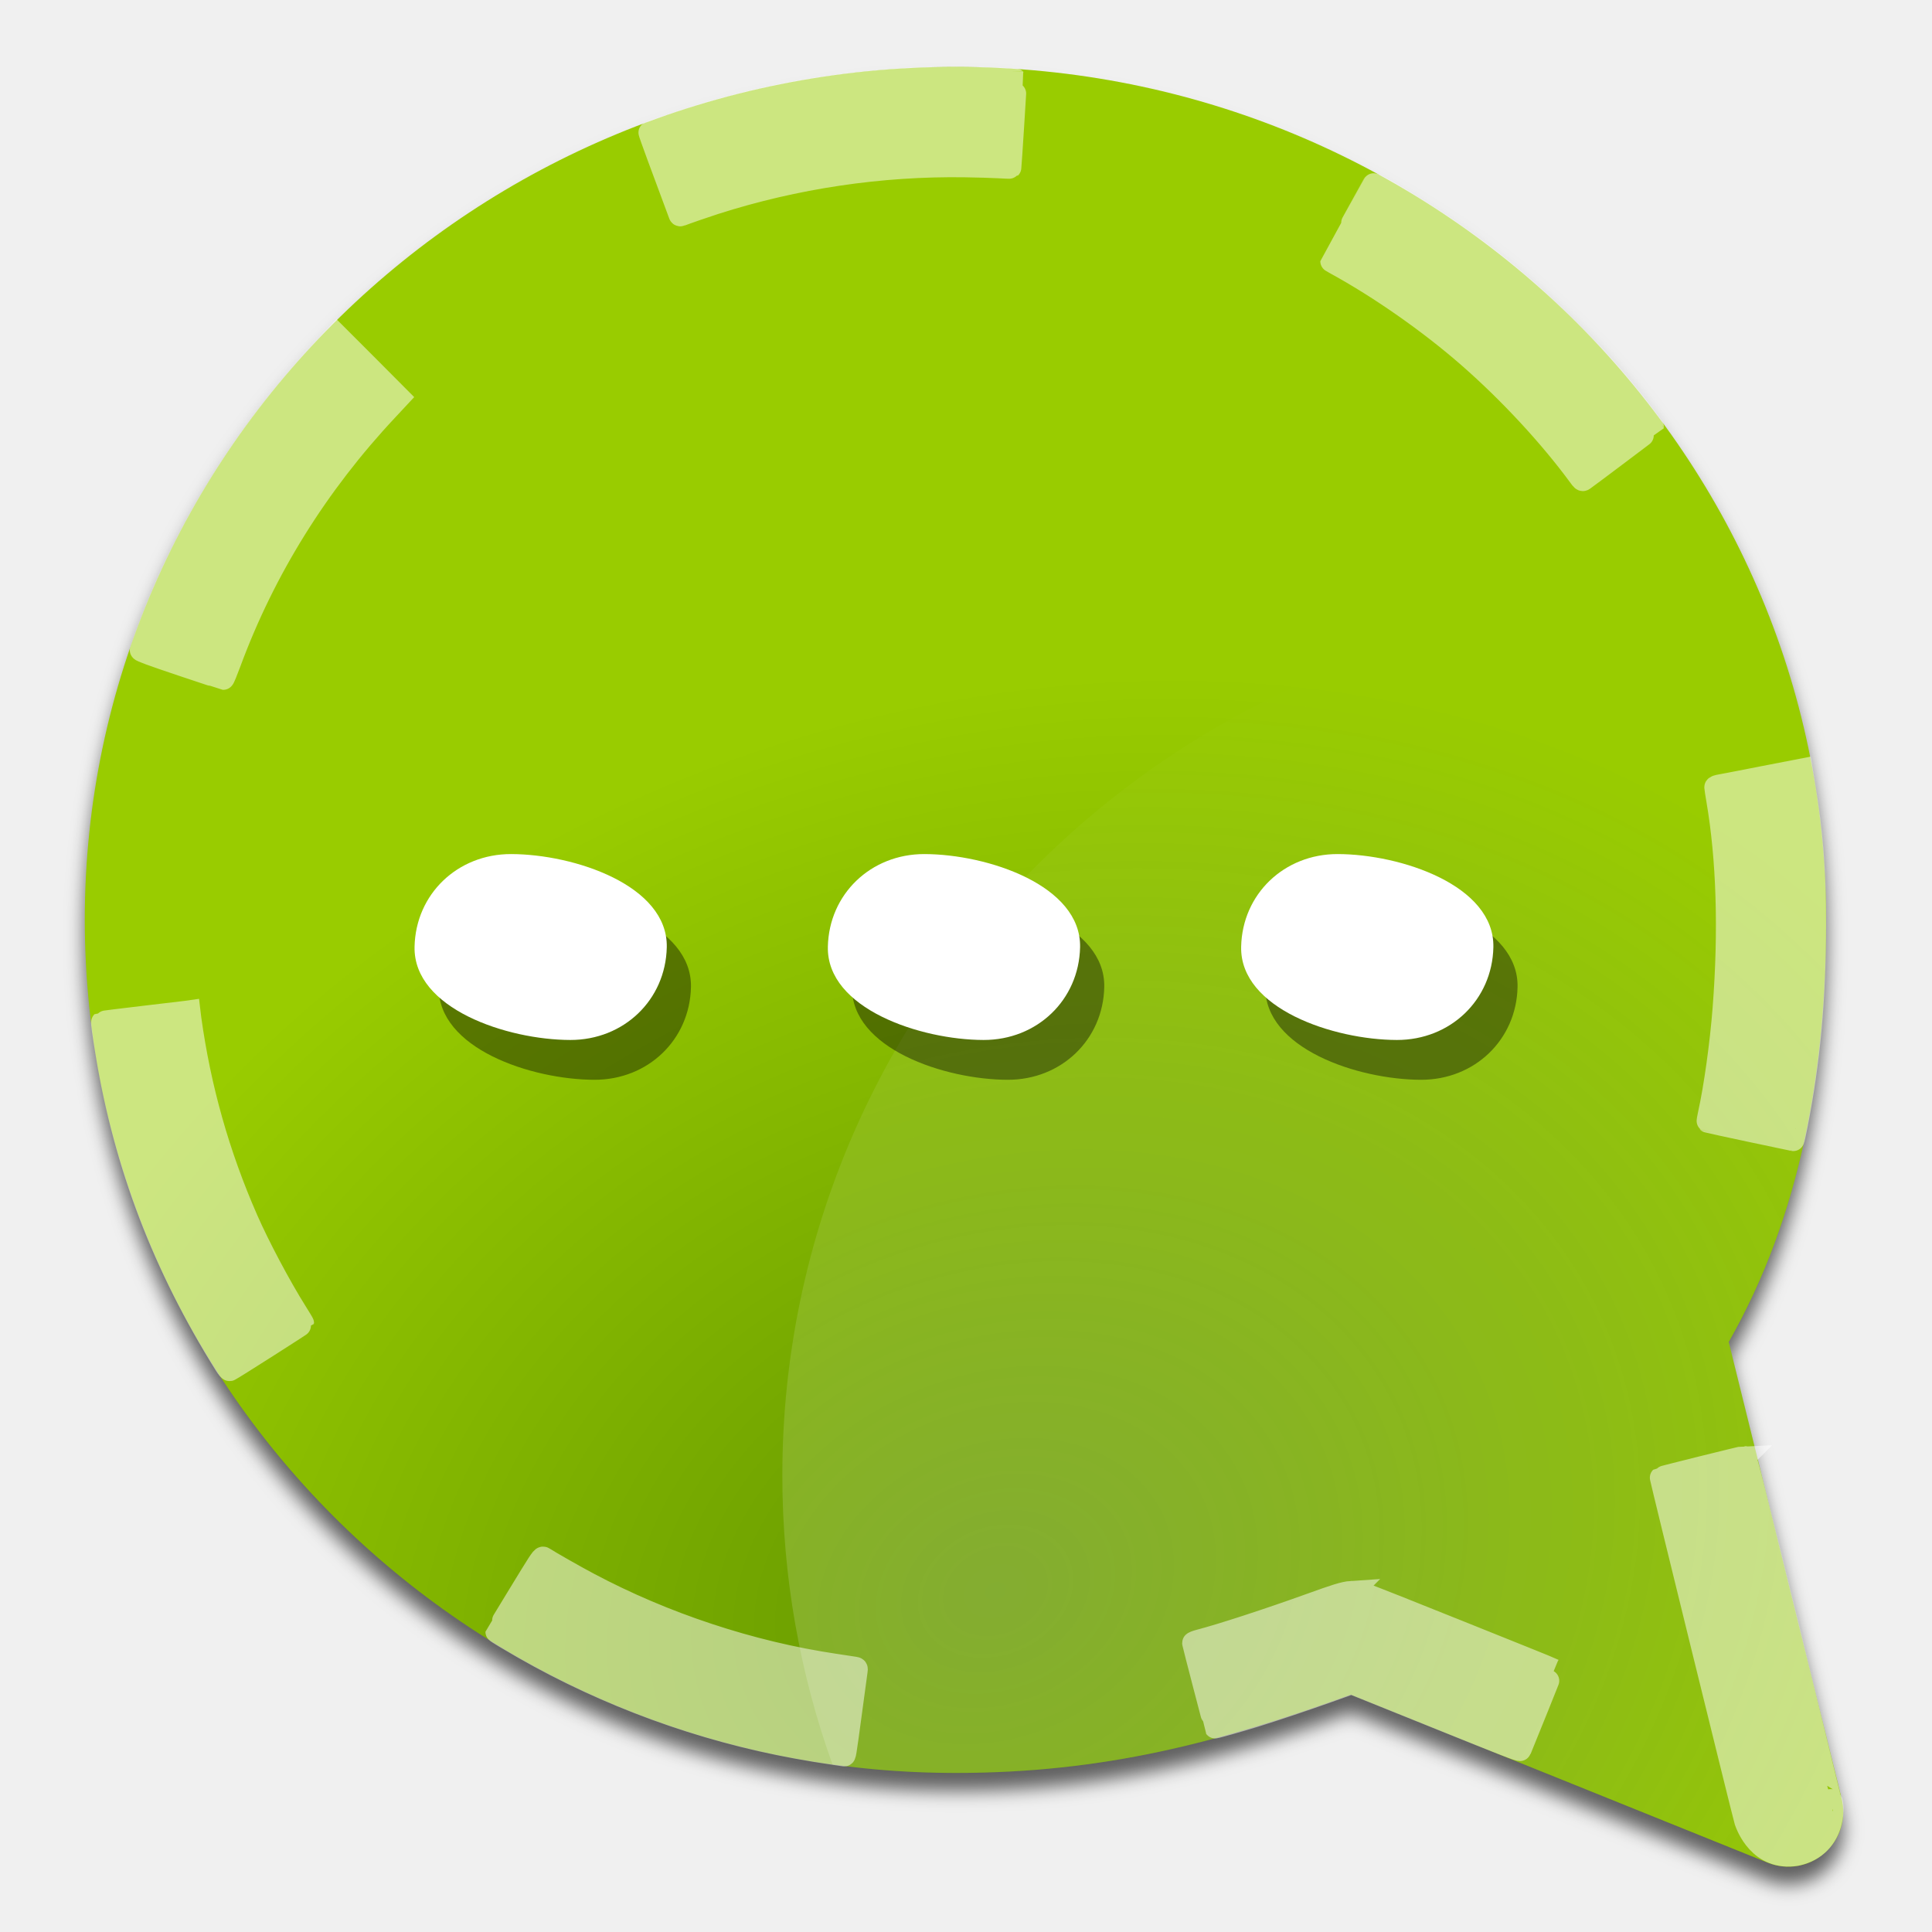
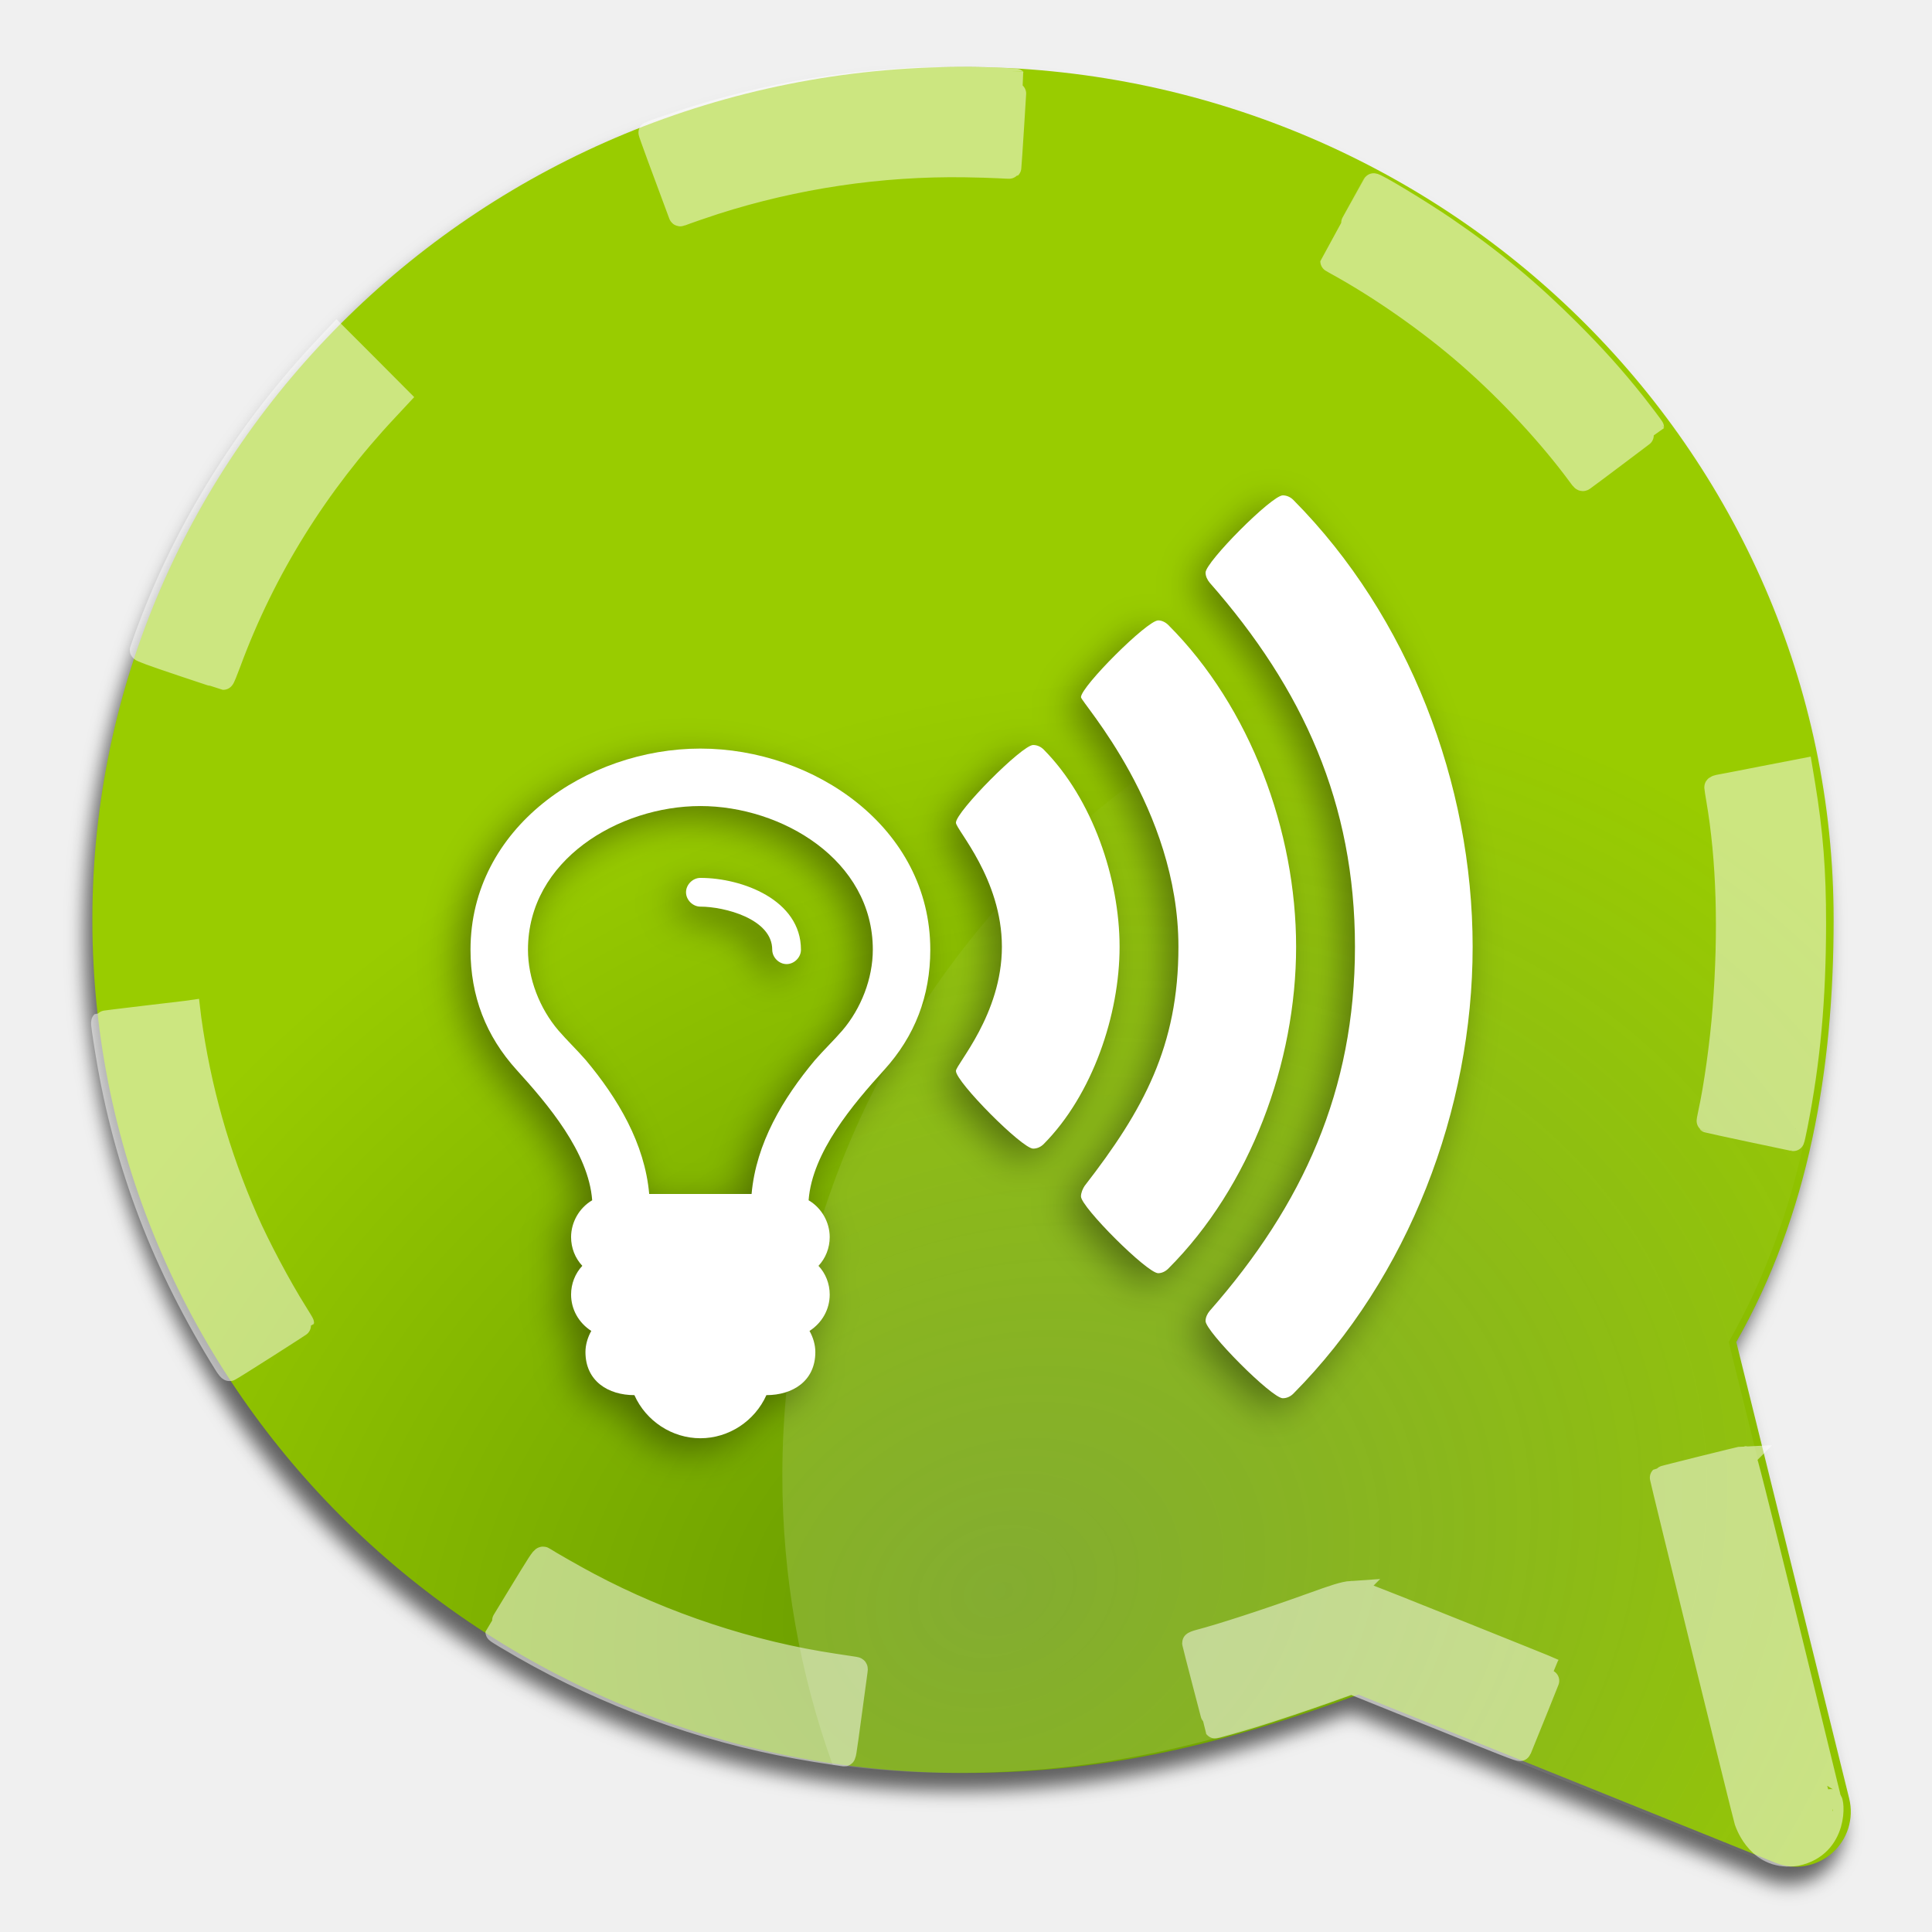
- <svg xmlns="http://www.w3.org/2000/svg" xmlns:xlink="http://www.w3.org/1999/xlink" width="512" height="512" id="svg2" version="1.1">
+ <svg xmlns="http://www.w3.org/2000/svg" xmlns:ns1="http://www.openswatchbook.org/uri/2009/osb" xmlns:xlink="http://www.w3.org/1999/xlink" width="512" height="512" id="svg2" version="1.1">
  <defs id="defs4">
+     <linearGradient id="linearGradient3968" ns1:paint="solid">
+       <stop style="stop-color:#000000;stop-opacity:1;" offset="0" id="stop3970" />
+     </linearGradient>
+     <linearGradient id="linearGradient3962" ns1:paint="solid">
+       <stop style="stop-color:#ffffff;stop-opacity:1;" offset="0" id="stop3964" />
+     </linearGradient>
    <linearGradient id="linearGradient3913">
      <stop style="stop-color:#ffffff;stop-opacity:1;" offset="0" id="stop3915" />
      <stop style="stop-color:#ffffff;stop-opacity:0;" offset="1" id="stop3917" />
    </linearGradient>
    <linearGradient id="linearGradient3818">
      <stop style="stop-color:#669900;stop-opacity:1" offset="0" id="stop3820" />
      <stop style="stop-color:#99cc00;stop-opacity:1" offset="1" id="stop3822" />
    </linearGradient>
    <radialGradient xlink:href="#linearGradient3818" id="radialGradient3824" cx="212.07" cy="1045.918" fx="212.07" fy="1045.918" r="238.571" gradientTransform="matrix(1.949162,-0.9081772,0.6582921,1.41285,-879.6312,-248.9865)" gradientUnits="userSpaceOnUse" />
    <radialGradient xlink:href="#linearGradient3913" id="radialGradient3919" cx="362.986" cy="379.775" fx="362.986" fy="379.775" r="139.953" gradientTransform="matrix(1.380048,1.044543,-1.332508,1.760506,339.0938,-577.8394)" gradientUnits="userSpaceOnUse" />
    <linearGradient gradientUnits="userSpaceOnUse" y2="-155.759" x2="114.59" y1="35.546" x1="114.554" id="linearGradient3794" xlink:href="#linearGradient3788" />
    <linearGradient id="linearGradient3788">
      <stop id="stop3790" offset="0" style="stop-color:#1eed00;stop-opacity:1;" />
      <stop id="stop3792" offset="1" style="stop-color:#abff28;stop-opacity:1;" />
    </linearGradient>
    <linearGradient id="linearGradient3821">
      <stop style="stop-color:#ff283d;stop-opacity:1;" offset="0" id="stop3823" />
      <stop style="stop-color:#ff28ae;stop-opacity:1;" offset="1" id="stop3825" />
    </linearGradient>
    <linearGradient id="linearGradient4543">
      <stop style="stop-color:#2e45bf;stop-opacity:1;" offset="0" id="stop4545" />
      <stop style="stop-color:#28a7ff;stop-opacity:1;" offset="1" id="stop4547" />
    </linearGradient>
    <linearGradient id="linearGradient4098">
      <stop style="stop-color:#ffffff;stop-opacity:1;" offset="0" id="stop4100" />
      <stop style="stop-color:#e6e6e6;stop-opacity:1" offset="1" id="stop4102" />
    </linearGradient>
    <linearGradient xlink:href="#linearGradient4098" id="linearGradient3833" x1="273.819" y1="764.747" x2="304.14" y2="936.473" gradientUnits="userSpaceOnUse" />
    <linearGradient xlink:href="#linearGradient4098" id="linearGradient3853" gradientUnits="userSpaceOnUse" x1="273.819" y1="764.747" x2="304.14" y2="936.473" />
    <radialGradient xlink:href="#linearGradient3818" id="radialGradient3863" cx="262.333" cy="945.238" fx="262.333" fy="945.238" r="185.498" gradientTransform="matrix(1.22532,-0.5420673,0.4309015,0.9740346,-466.4135,170.1183)" gradientUnits="userSpaceOnUse" />
    <radialGradient xlink:href="#linearGradient3818" id="radialGradient3866" gradientUnits="userSpaceOnUse" gradientTransform="matrix(1.22532,-0.5420673,0.4309015,0.9740346,-466.4135,170.1183)" cx="262.333" cy="945.238" fx="262.333" fy="945.238" r="185.498" />
    <radialGradient xlink:href="#linearGradient3818" id="radialGradient3870" gradientUnits="userSpaceOnUse" gradientTransform="matrix(1.22532,-0.5420673,0.4309015,0.9740346,-466.4135,170.1183)" cx="262.333" cy="945.238" fx="262.333" fy="945.238" r="185.498" />
    <radialGradient xlink:href="#linearGradient3913" id="radialGradient3873" gradientUnits="userSpaceOnUse" gradientTransform="matrix(1.380048,1.044543,-1.332508,1.760506,339.0938,-577.8394)" cx="321.753" cy="386.388" fx="321.753" fy="386.388" r="139.953" />
    <radialGradient xlink:href="#linearGradient3818" id="radialGradient3880" gradientUnits="userSpaceOnUse" gradientTransform="matrix(1.22532,-0.5420673,0.4309015,0.9740346,-466.4135,-370.2439)" cx="262.333" cy="945.238" fx="262.333" fy="945.238" r="185.498" />
    <radialGradient xlink:href="#linearGradient3913" id="radialGradient3883" gradientUnits="userSpaceOnUse" gradientTransform="matrix(1.443007,-0.6386519,0.5074543,1.147587,-594.4082,44.80304)" cx="262.333" cy="945.238" fx="262.333" fy="945.238" r="185.498" />
    <filter id="filter3895">
      <feGaussianBlur stdDeviation="2.001" id="feGaussianBlur3897" />
    </filter>
+     <filter style="color-interpolation-filters:sRGB;" id="filter5759">
+       <feFlood flood-opacity="0.4" flood-color="rgb(0,0,0)" result="flood" id="feFlood5761" />
+       <feComposite in="flood" in2="SourceGraphic" operator="in" result="composite1" id="feComposite5763" />
+       <feGaussianBlur in="composite" stdDeviation="5" result="blur" id="feGaussianBlur5765" />
+       <feOffset dx="-3" dy="3" result="offset" id="feOffset5767" />
+       <feComposite in="SourceGraphic" in2="offset" operator="over" result="composite2" id="feComposite5769" />
+     </filter>
+     <filter color-interpolation-filters="sRGB" id="filter5759-5">
+       <feFlood flood-opacity="0.4" flood-color="rgb(0,0,0)" result="flood" id="feFlood5761-8" />
+       <feComposite in="flood" in2="SourceGraphic" operator="in" result="composite1" id="feComposite5763-1" />
+       <feGaussianBlur stdDeviation="5" result="blur" id="feGaussianBlur5765-3" />
+       <feOffset dx="-3" dy="3" result="offset" id="feOffset5767-8" />
+       <feComposite in="SourceGraphic" in2="offset" operator="over" result="composite2" id="feComposite5769-0" />
+     </filter>
+     <filter color-interpolation-filters="sRGB" id="filter5759-5-9">
+       <feFlood flood-opacity="0.4" flood-color="rgb(0,0,0)" result="flood" id="feFlood5761-8-8" />
+       <feComposite in="flood" in2="SourceGraphic" operator="in" result="composite1" id="feComposite5763-1-4" />
+       <feGaussianBlur stdDeviation="5" result="blur" id="feGaussianBlur5765-3-7" />
+       <feOffset dx="-3" dy="3" result="offset" id="feOffset5767-8-7" />
+       <feComposite in="SourceGraphic" in2="offset" operator="over" result="composite2" id="feComposite5769-0-6" />
+     </filter>
  </defs>
  <g id="layer1" transform="translate(0,-540.3622)" style="display:inline">
    <path d="m 253.344,605.781 c -107.905,0 -195.938,85.861 -195.938,191.844 0,105.983 88.028,191.906 195.938,191.906 33.559,0 59.432,-6.895 88.969,-17.625 l 93.812,37.813 A 12.36,12.36 0 0 0 452.75,995.281 L 427.344,892.594 C 443.674,863.931 449.25,831.292 449.25,797.625 449.25,691.645 361.248,605.781 253.344,605.781 z" id="path3885" style="opacity:0.6;fill:#000000;fill-opacity:1;stroke:none;filter:url(#filter3895)" transform="matrix(1.177658,0,0,1.178178,-45.13288,-150.9139)" />
-     <path style="fill:url(#radialGradient3870);fill-opacity:1;stroke:none" id="path3868" d="m 253.344,605.781 c -107.905,0 -195.938,85.861 -195.938,191.844 0,105.983 88.028,191.906 195.938,191.906 33.559,0 59.432,-6.895 88.969,-17.625 l 93.812,37.813 A 12.36,12.36 0 0 0 452.75,995.281 L 427.344,892.594 C 443.674,863.931 449.25,831.292 449.25,797.625 449.25,691.645 361.248,605.781 253.344,605.781 z" transform="matrix(1.177658,0,0,1.178178,-45.13288,-155.6267)" />
+     <path style="fill:url(#radialGradient3870);fill-opacity:1;stroke:none" id="path3868" d="m 253.344,605.781 c -107.905,0 -195.938,85.861 -195.938,191.844 0,105.983 88.028,191.906 195.938,191.906 33.559,0 59.432,-6.895 88.969,-17.625 l 93.812,37.813 A 12.36,12.36 0 0 0 452.75,995.281 L 427.344,892.594 C 443.674,863.931 449.25,831.292 449.25,797.625 449.25,691.645 361.248,605.781 253.344,605.781 z" transform="matrix(1.177658,0,0,1.178178,-43.13288,-155.6267)" />
    <path style="opacity:0.192;fill:url(#radialGradient3883);fill-opacity:1;stroke:none" d="m 442.086,700.894 c -129.664,0 -234.759,103.196 -234.759,230.481 0,26.85 4.684,52.627 13.285,76.581 10.653,1.483 21.545,2.246 32.606,2.246 39.521,0 69.991,-8.123 104.775,-20.765 l 110.479,44.549 a 14.556,14.562 0 0 0 19.579,-17.01 L 458.132,895.993 c 19.231,-33.77 25.798,-72.225 25.798,-111.89 0,-28.846 -5.531,-56.412 -15.604,-81.773 -8.615,-0.94 -17.371,-1.436 -26.24,-1.436 z" id="path3878" />
-     <g id="g3971" transform="matrix(1.369105,0,0,1.269885,-209.3372,-230.1614)">
-       <g id="g3945">
-         <g transform="matrix(0.971806,0.00206436,-0.02018243,1.028969,0,0)" style="font-size:218.043px;font-style:normal;font-variant:normal;font-weight:normal;font-stretch:normal;text-align:center;line-height:125%;letter-spacing:0px;word-spacing:0px;text-anchor:middle;opacity:0.4;fill:#000000;fill-opacity:1;stroke:none;font-family:Rockwell;-inkscape-font-specification:Rockwell" id="text3923">
-           <path d="m 261.116,789.252 c 0,12.559 18.839,18.839 31.398,18.839 10.675,0 18.839,-8.164 18.839,-18.839 0,-12.559 -18.839,-18.839 -31.398,-18.839 -10.675,0 -18.839,8.164 -18.839,18.839" style="font-size:627.963px;font-weight:bold;fill:#000000;font-family:Pecita;-inkscape-font-specification:Pecita" id="path3943" />
-         </g>
-         <g transform="matrix(0.971806,0.00206436,-0.02018243,1.028969,0,0)" style="font-size:218.043px;font-style:normal;font-variant:normal;font-weight:normal;font-stretch:normal;text-align:center;line-height:125%;letter-spacing:0px;word-spacing:0px;text-anchor:middle;fill:#ffffff;fill-opacity:1;stroke:none;font-family:Rockwell;-inkscape-font-specification:Rockwell" id="text3927">
-           <path d="m 256.132,781.188 c 0,12.559 18.839,18.839 31.398,18.839 10.675,0 18.839,-8.164 18.839,-18.839 0,-12.559 -18.839,-18.839 -31.398,-18.839 -10.675,0 -18.839,8.164 -18.839,18.839" style="font-size:627.963px;font-weight:bold;letter-spacing:-1.376px;fill:#ffffff;font-family:Pecita;-inkscape-font-specification:Pecita" id="path3940" />
-         </g>
+     <path id="path3845" d="M 478.641,1025.218 447.36,898.607 c 19.89,-31.998 26.743,-69.572 26.743,-109.762 0,-116.817 -96.799,-211.484 -216.184,-211.484 -119.384,0 -216.184,94.667 -216.184,211.484 0,116.817 96.799,211.554 216.184,211.554 39.636,0 68.588,-8.142 105.194,-21.761 z" style="opacity:0;fill:none;stroke:#000000;stroke-width:23.558;stroke-linecap:butt;stroke-linejoin:round;stroke-miterlimit:4;stroke-opacity:1;stroke-dasharray:94.233, 94.233;stroke-dashoffset:0" />
+     <path id="path3855" d="m 253.182,561.059 c -5.384,-0.002 -10.741,0.087 -12.77,0.221 -16.81,1.107 -29.687,3.053 -44.383,6.775 -5.648,1.43 -9.968,2.698 -15.199,4.418 -3.341,1.098 -8.418,2.854 -8.685,3.019 -0.082,0.051 3.327,9.329 7.986,21.796 0.047,0.125 0.171,0.138 0.331,0.074 1.113,-0.448 6.457,-2.297 8.943,-3.093 21.397,-6.845 43.957,-10.195 66.317,-9.867 3.149,0.046 7.133,0.159 8.832,0.258 1.699,0.099 3.122,0.154 3.165,0.11 0.069,-0.068 1.532,-23.214 1.472,-23.269 -0.012,-0.012 -1.411,-0.109 -3.128,-0.221 -2.087,-0.135 -7.497,-0.219 -12.881,-0.221 z m 110.81,28.166 c -0.101,0.109 -11.151,20.285 -11.151,20.36 0,0.018 0.507,0.316 1.141,0.663 11.629,6.353 24.795,15.557 35.146,24.595 10.91,9.526 21.74,21.235 29.478,31.811 0.653,0.892 0.791,1.012 1.03,0.847 1.134,-0.78 18.397,-13.77 18.401,-13.844 0.005,-0.1 -3.336,-4.525 -4.747,-6.296 -5.644,-7.078 -10.598,-12.592 -17.26,-19.256 -10.653,-10.656 -20.663,-18.964 -33.011,-27.393 -6.601,-4.506 -18.711,-11.827 -19.027,-11.487 z m -274.762,39.948 -2.429,2.577 c -21.579,22.694 -38.068,49.23 -48.468,78.054 -0.509,1.411 -0.957,2.676 -0.994,2.835 -0.048,0.209 2.957,1.31 10.783,3.94 5.957,2.001 10.925,3.638 11.041,3.645 0.116,0.007 0.917,-1.946 1.803,-4.345 9.098,-24.623 23.187,-47.257 41.66,-66.935 l 3.055,-3.277 -8.207,-8.247 z m 388.222,115.167 -9.9,1.915 c -5.448,1.07 -10.57,2.072 -11.409,2.209 -1.047,0.171 -1.546,0.35 -1.546,0.552 0,0.162 0.233,1.632 0.515,3.277 2.703,15.765 3.284,34.633 1.693,55.264 -0.728,9.444 -2.348,21.044 -3.901,28.019 -0.233,1.049 -0.379,1.977 -0.331,2.025 0.048,0.048 5.126,1.156 11.298,2.467 6.172,1.311 11.308,2.379 11.372,2.393 0.064,0.014 0.457,-1.733 0.883,-3.903 3.359,-17.11 4.827,-33.19 4.858,-53.276 0.022,-14.089 -0.792,-24.356 -2.871,-36.965 z m -427.269,64.063 -0.773,0.11 c -0.422,0.061 -5.598,0.677 -11.482,1.362 -5.884,0.685 -10.759,1.302 -10.82,1.362 -0.142,0.142 0.252,2.92 1.141,8.321 4.869,29.598 15.038,56.257 31.539,82.62 0.451,0.72 0.931,1.278 1.067,1.252 0.362,-0.069 19.423,-12.204 19.431,-12.371 0.004,-0.078 -0.797,-1.403 -1.766,-2.945 -4.267,-6.784 -9.935,-17.453 -13.065,-24.595 -7.529,-17.181 -12.489,-34.714 -15.052,-53.276 z M 462.401,926.441 c -0.469,0.009 -22.086,5.38 -22.228,5.523 -0.098,0.098 22.041,90.061 22.375,91.014 0.403,1.148 3.733,10.53 13.563,8.916 10.958,-2.343 9.846,-14.668 8.996,-14.475 -0.113,0.025 -5.026,-20.615 -11.188,-45.58 -8.798,-35.647 -11.268,-45.401 -11.519,-45.397 z M 143.918,953.171 c -0.409,0.013 -1.216,1.328 -6.293,9.646 -3.314,5.43 -6.035,9.921 -6.035,9.978 0,0.137 3.429,2.19 7.066,4.271 22.352,12.785 47.086,21.821 72.426,26.435 3.59,0.654 5.673,1.006 11.041,1.804 0.694,0.103 1.37,0.207 1.509,0.221 0.315,0.031 0.244,0.628 1.877,-11.45 0.751,-5.554 1.405,-10.434 1.472,-10.861 0.118,-0.749 0.086,-0.777 -0.589,-0.884 -0.385,-0.061 -2.687,-0.413 -5.115,-0.773 -22.305,-3.31 -45.259,-10.903 -65.323,-21.575 -3.554,-1.89 -10.168,-5.643 -11.85,-6.738 -0.053,-0.035 -0.126,-0.075 -0.184,-0.074 z m 214.223,9.094 c -1.981,0.13 -4.602,1.018 -10.452,3.13 -11.3,4.08 -24.132,8.265 -29.92,9.757 -0.837,0.216 -1.544,0.507 -1.546,0.626 -0.002,0.215 5.725,22.227 5.815,22.348 0.055,0.075 6.347,-1.703 10.268,-2.909 5.097,-1.568 13.673,-4.442 19.799,-6.627 l 6.072,-2.172 22.302,8.984 c 18.143,7.317 22.301,8.951 22.412,8.689 0.906,-2.132 8.617,-21.328 8.575,-21.354 -0.388,-0.245 -49.139,-19.776 -49.903,-19.992 -1.258,-0.356 -2.234,-0.557 -3.423,-0.479 z" style="opacity:0.5;fill:#ffffff;fill-opacity:1;stroke:#ffffff;stroke-width:5.89;stroke-miterlimit:4;stroke-opacity:1;stroke-dasharray:none" />
+     <g id="g5477" style="display:inline;filter:url(#filter5759-5-9)" transform="translate(-4.862502,558.7673)">
+       <g transform="translate(0.3920098,34.18506)" id="text3186" style="font-size:213.232px;font-style:normal;font-variant:normal;font-weight:normal;font-stretch:normal;text-align:start;line-height:100%;letter-spacing:0px;word-spacing:0px;writing-mode:lr-tb;text-anchor:start;fill:#ffffff;fill-opacity:1;stroke:none;font-family:DejaVu Sans;-inkscape-font-specification:DejaVu Sans">
+         <path id="path5475" style="fill:#ffffff" d="m 216.734,199.099 c 0,-13.208 -15.588,-19.039 -26.654,-19.039 -2.023,0 -3.808,1.785 -3.808,3.808 0,2.023 1.785,3.808 3.808,3.808 6.307,0 19.039,3.213 19.039,11.423 0,2.023 1.785,3.808 3.808,3.808 2.023,0 3.808,-1.785 3.808,-3.808 m 19.039,0 c 0,7.615 -3.094,15.588 -8.091,21.418 -2.261,2.618 -4.879,5.117 -7.258,7.853 -8.448,10.114 -15.588,22.013 -16.778,35.459 l -27.13,0 c -1.19,-13.446 -8.329,-25.345 -16.778,-35.459 -2.38,-2.737 -4.998,-5.236 -7.258,-7.853 -4.998,-5.831 -8.091,-13.803 -8.091,-21.418 0,-23.798 24.155,-38.077 45.693,-38.077 21.537,0 45.693,14.279 45.693,38.077 m 15.231,0 c 0,-32.366 -30.819,-53.308 -60.924,-53.308 -30.105,0 -60.924,20.942 -60.924,53.308 0,12.256 4.046,22.846 12.256,31.89 8.21,9.043 19.039,21.775 19.991,34.507 -3.451,2.023 -5.593,5.831 -5.593,9.757 0,2.856 1.071,5.593 2.975,7.615 -1.904,2.023 -2.975,4.76 -2.975,7.615 0,3.927 2.023,7.496 5.355,9.638 -0.952,1.666 -1.547,3.689 -1.547,5.593 0,7.734 6.069,11.423 12.97,11.423 3.094,6.901 9.995,11.423 17.492,11.423 7.496,0 14.398,-4.522 17.492,-11.423 6.901,0 12.97,-3.689 12.97,-11.423 0,-1.904 -0.595,-3.927 -1.547,-5.593 3.332,-2.142 5.355,-5.712 5.355,-9.638 0,-2.856 -1.071,-5.593 -2.975,-7.615 1.904,-2.023 2.975,-4.76 2.975,-7.615 0,-3.927 -2.142,-7.734 -5.593,-9.757 0.952,-12.732 11.78,-25.464 19.991,-34.507 8.21,-9.043 12.256,-19.634 12.256,-31.89" />
      </g>
-       <g transform="translate(80,0)" id="g3951">
-         <g id="g3953" style="font-size:218.043px;font-style:normal;font-variant:normal;font-weight:normal;font-stretch:normal;text-align:center;line-height:125%;letter-spacing:0px;word-spacing:0px;text-anchor:middle;opacity:0.4;fill:#000000;fill-opacity:1;stroke:none;font-family:Rockwell;-inkscape-font-specification:Rockwell" transform="matrix(0.971806,0.00206436,-0.02018243,1.028969,0,0)">
-           <path id="path3955" style="font-size:627.963px;font-weight:bold;fill:#000000;font-family:Pecita;-inkscape-font-specification:Pecita" d="m 261.116,789.252 c 0,12.559 18.839,18.839 31.398,18.839 10.675,0 18.839,-8.164 18.839,-18.839 0,-12.559 -18.839,-18.839 -31.398,-18.839 -10.675,0 -18.839,8.164 -18.839,18.839" />
-         </g>
-         <g id="g3957" style="font-size:218.043px;font-style:normal;font-variant:normal;font-weight:normal;font-stretch:normal;text-align:center;line-height:125%;letter-spacing:0px;word-spacing:0px;text-anchor:middle;fill:#ffffff;fill-opacity:1;stroke:none;font-family:Rockwell;-inkscape-font-specification:Rockwell" transform="matrix(0.971806,0.00206436,-0.02018243,1.028969,0,0)">
-           <path id="path3959" style="font-size:627.963px;font-weight:bold;letter-spacing:-1.376px;fill:#ffffff;font-family:Pecita;-inkscape-font-specification:Pecita" d="m 256.132,781.188 c 0,12.559 18.839,18.839 31.398,18.839 10.675,0 18.839,-8.164 18.839,-18.839 0,-12.559 -18.839,-18.839 -31.398,-18.839 -10.675,0 -18.839,8.164 -18.839,18.839" />
-         </g>
-       </g>
-       <g id="g3961" transform="translate(160,0)">
-         <g transform="matrix(0.971806,0.00206436,-0.02018243,1.028969,0,0)" style="font-size:218.043px;font-style:normal;font-variant:normal;font-weight:normal;font-stretch:normal;text-align:center;line-height:125%;letter-spacing:0px;word-spacing:0px;text-anchor:middle;opacity:0.4;fill:#000000;fill-opacity:1;stroke:none;font-family:Rockwell;-inkscape-font-specification:Rockwell" id="g3963">
-           <path d="m 261.116,789.252 c 0,12.559 18.839,18.839 31.398,18.839 10.675,0 18.839,-8.164 18.839,-18.839 0,-12.559 -18.839,-18.839 -31.398,-18.839 -10.675,0 -18.839,8.164 -18.839,18.839" style="font-size:627.963px;font-weight:bold;fill:#000000;font-family:Pecita;-inkscape-font-specification:Pecita" id="path3965" />
-         </g>
-         <g transform="matrix(0.971806,0.00206436,-0.02018243,1.028969,0,0)" style="font-size:218.043px;font-style:normal;font-variant:normal;font-weight:normal;font-stretch:normal;text-align:center;line-height:125%;letter-spacing:0px;word-spacing:0px;text-anchor:middle;fill:#ffffff;fill-opacity:1;stroke:none;font-family:Rockwell;-inkscape-font-specification:Rockwell" id="g3967">
-           <path d="m 256.132,781.188 c 0,12.559 18.839,18.839 31.398,18.839 10.675,0 18.839,-8.164 18.839,-18.839 0,-12.559 -18.839,-18.839 -31.398,-18.839 -10.675,0 -18.839,8.164 -18.839,18.839" style="font-size:627.963px;font-weight:bold;letter-spacing:-1.376px;fill:#ffffff;font-family:Pecita;-inkscape-font-specification:Pecita" id="path3969" />
-         </g>
+       <g id="text3190" style="font-size:193.303px;font-style:normal;font-variant:normal;font-weight:normal;font-stretch:normal;text-align:start;line-height:100%;letter-spacing:0px;word-spacing:0px;writing-mode:lr-tb;text-anchor:start;fill:#ffffff;fill-opacity:1;stroke:none;font-family:DejaVu Sans;-inkscape-font-specification:DejaVu Sans" transform="matrix(0,1.129405,-1.129405,0,-34.85263,4.830913)">
+         <path id="path5472" d="m 230.716,-259.469 c 2.589,0 18.23,-15.533 18.23,-18.122 0,-0.971 -0.431,-1.834 -1.079,-2.481 -11.542,-11.434 -30.311,-17.799 -46.276,-17.799 -15.965,0 -34.734,6.364 -46.276,17.799 -0.647,0.647 -1.079,1.51 -1.079,2.481 0,2.589 15.641,18.122 18.23,18.122 1.618,0 13.16,-10.787 29.125,-10.787 15.857,0 27.615,10.787 29.125,10.787 m 29.448,-29.341 c 2.481,0 18.014,-15.533 18.014,-18.122 0,-0.863 -0.431,-1.726 -1.079,-2.373 -19.309,-19.309 -48.434,-29.988 -75.509,-29.988 -27.075,0 -56.2,10.679 -75.509,29.988 -0.647,0.647 -1.079,1.51 -1.079,2.373 0,2.589 15.533,18.122 18.014,18.122 1.187,0 25.997,-22.868 58.573,-22.868 23.3,0 38.294,8.198 56.092,22.005 0.647,0.431 1.618,0.863 2.481,0.863 m 29.233,-29.233 c 2.481,0 18.122,-15.533 18.122,-18.122 0,-0.971 -0.431,-1.834 -1.079,-2.481 -27.291,-27.075 -66.664,-42.069 -104.849,-42.069 -38.186,0 -77.558,14.994 -104.849,42.069 -0.647,0.647 -1.079,1.51 -1.079,2.481 0,2.589 15.641,18.122 18.122,18.122 0.863,0 1.726,-0.431 2.373,-0.971 24.918,-21.898 51.778,-34.087 85.433,-34.087 33.655,0 60.515,12.189 85.433,34.087 0.647,0.539 1.51,0.971 2.373,0.971" />
      </g>
    </g>
-     <path id="path3845" d="M 478.641,1025.218 447.36,898.607 c 19.89,-31.998 26.743,-69.572 26.743,-109.762 0,-116.817 -96.799,-211.484 -216.184,-211.484 -119.384,0 -216.184,94.667 -216.184,211.484 0,116.817 96.799,211.554 216.184,211.554 39.636,0 68.588,-8.142 105.194,-21.761 z" style="opacity:0;fill:none;stroke:#000000;stroke-width:23.558;stroke-linecap:butt;stroke-linejoin:round;stroke-miterlimit:4;stroke-opacity:1;stroke-dasharray:94.233, 94.233;stroke-dashoffset:0" />
-     <path id="path3855" d="m 253.182,561.059 c -5.384,-0.002 -10.741,0.087 -12.77,0.221 -16.81,1.107 -29.687,3.053 -44.383,6.775 -5.648,1.43 -9.968,2.698 -15.199,4.418 -3.341,1.098 -8.418,2.854 -8.685,3.019 -0.082,0.051 3.327,9.329 7.986,21.796 0.047,0.125 0.171,0.138 0.331,0.074 1.113,-0.448 6.457,-2.297 8.943,-3.093 21.397,-6.845 43.957,-10.195 66.317,-9.867 3.149,0.046 7.133,0.159 8.832,0.258 1.699,0.099 3.122,0.154 3.165,0.11 0.069,-0.068 1.532,-23.214 1.472,-23.269 -0.012,-0.012 -1.411,-0.109 -3.128,-0.221 -2.087,-0.135 -7.497,-0.219 -12.881,-0.221 z m 110.81,28.166 c -0.101,0.109 -11.151,20.285 -11.151,20.36 0,0.018 0.507,0.316 1.141,0.663 11.629,6.353 24.795,15.557 35.146,24.595 10.91,9.526 21.74,21.235 29.478,31.811 0.653,0.892 0.791,1.012 1.03,0.847 1.134,-0.78 18.397,-13.77 18.401,-13.844 0.005,-0.1 -3.336,-4.525 -4.747,-6.296 -5.644,-7.078 -10.598,-12.592 -17.26,-19.256 -10.653,-10.656 -20.663,-18.964 -33.011,-27.393 -6.601,-4.506 -18.711,-11.827 -19.027,-11.487 z m -274.762,39.948 -2.429,2.577 c -21.579,22.694 -38.068,49.23 -48.468,78.054 -0.509,1.411 -0.957,2.676 -0.994,2.835 -0.048,0.209 2.957,1.31 10.783,3.94 5.957,2.001 10.925,3.638 11.041,3.645 0.116,0.007 0.917,-1.946 1.803,-4.345 9.098,-24.623 23.187,-47.257 41.66,-66.935 l 3.055,-3.277 -8.207,-8.247 z m 388.222,115.167 -9.9,1.915 c -5.448,1.07 -10.57,2.072 -11.409,2.209 -1.047,0.171 -1.546,0.35 -1.546,0.552 0,0.162 0.233,1.632 0.515,3.277 2.703,15.765 3.284,34.633 1.693,55.264 -0.728,9.444 -2.348,21.044 -3.901,28.019 -0.233,1.049 -0.379,1.977 -0.331,2.025 0.048,0.048 5.126,1.156 11.298,2.467 6.172,1.311 11.308,2.379 11.372,2.393 0.064,0.014 0.457,-1.733 0.883,-3.903 3.359,-17.11 4.827,-33.19 4.858,-53.276 0.022,-14.089 -0.792,-24.356 -2.871,-36.965 z m -427.269,64.063 -0.773,0.11 c -0.422,0.061 -5.598,0.677 -11.482,1.362 -5.884,0.685 -10.759,1.302 -10.82,1.362 -0.142,0.142 0.252,2.92 1.141,8.321 4.869,29.598 15.038,56.257 31.539,82.62 0.451,0.72 0.931,1.278 1.067,1.252 0.362,-0.069 19.423,-12.204 19.431,-12.371 0.004,-0.078 -0.797,-1.403 -1.766,-2.945 -4.267,-6.784 -9.935,-17.453 -13.065,-24.595 -7.529,-17.181 -12.489,-34.714 -15.052,-53.276 z M 462.401,926.441 c -0.469,0.009 -22.086,5.38 -22.228,5.523 -0.098,0.098 22.041,90.061 22.375,91.014 0.403,1.148 3.733,10.53 13.563,8.916 10.958,-2.343 9.846,-14.668 8.996,-14.475 -0.113,0.025 -5.026,-20.615 -11.188,-45.58 -8.798,-35.647 -11.268,-45.401 -11.519,-45.397 z M 143.918,953.171 c -0.409,0.013 -1.216,1.328 -6.293,9.646 -3.314,5.43 -6.035,9.921 -6.035,9.978 0,0.137 3.429,2.19 7.066,4.271 22.352,12.785 47.086,21.821 72.426,26.435 3.59,0.654 5.673,1.006 11.041,1.804 0.694,0.103 1.37,0.207 1.509,0.221 0.315,0.031 0.244,0.628 1.877,-11.45 0.751,-5.554 1.405,-10.434 1.472,-10.861 0.118,-0.749 0.086,-0.777 -0.589,-0.884 -0.385,-0.061 -2.687,-0.413 -5.115,-0.773 -22.305,-3.31 -45.259,-10.903 -65.323,-21.575 -3.554,-1.89 -10.168,-5.643 -11.85,-6.738 -0.053,-0.035 -0.126,-0.075 -0.184,-0.074 z m 214.223,9.094 c -1.981,0.13 -4.602,1.018 -10.452,3.13 -11.3,4.08 -24.132,8.265 -29.92,9.757 -0.837,0.216 -1.544,0.507 -1.546,0.626 -0.002,0.215 5.725,22.227 5.815,22.348 0.055,0.075 6.347,-1.703 10.268,-2.909 5.097,-1.568 13.673,-4.442 19.799,-6.627 l 6.072,-2.172 22.302,8.984 c 18.143,7.317 22.301,8.951 22.412,8.689 0.906,-2.132 8.617,-21.328 8.575,-21.354 -0.388,-0.245 -49.139,-19.776 -49.903,-19.992 -1.258,-0.356 -2.234,-0.557 -3.423,-0.479 z" style="opacity:0.5;fill:#ffffff;fill-opacity:1;stroke:#ffffff;stroke-width:5.89;stroke-miterlimit:4;stroke-opacity:1;stroke-dasharray:none" />
  </g>
</svg>
